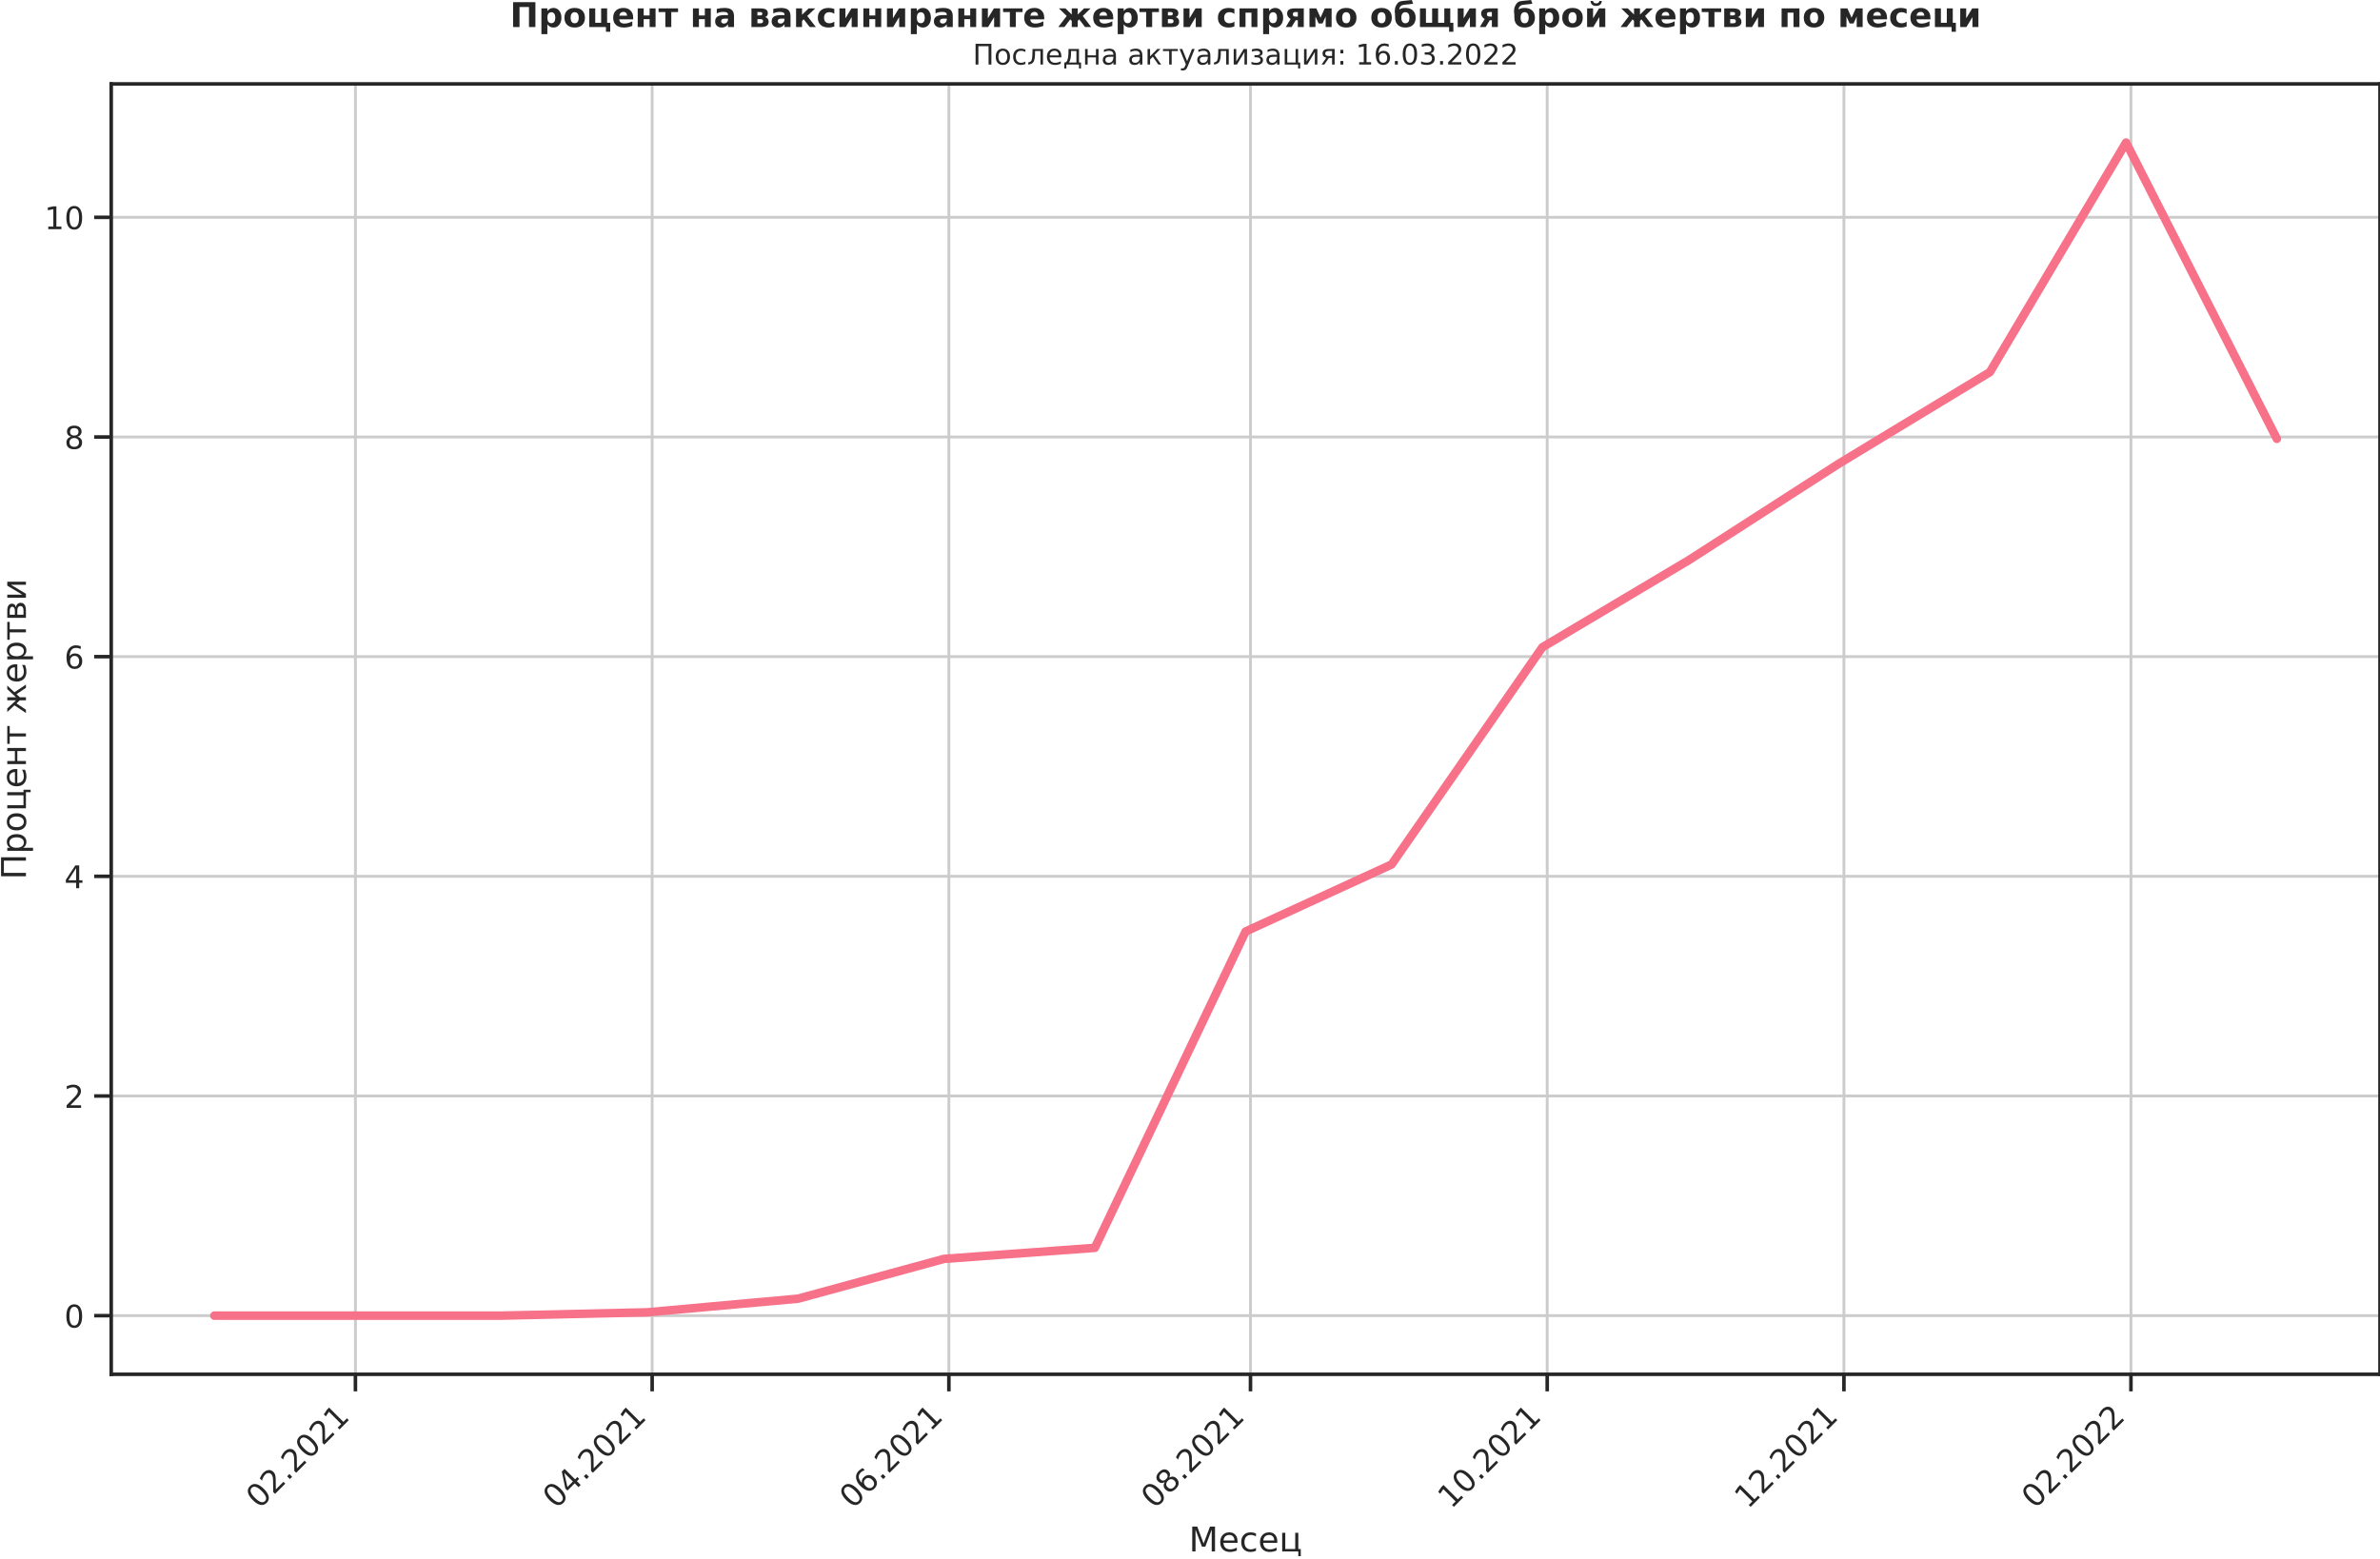
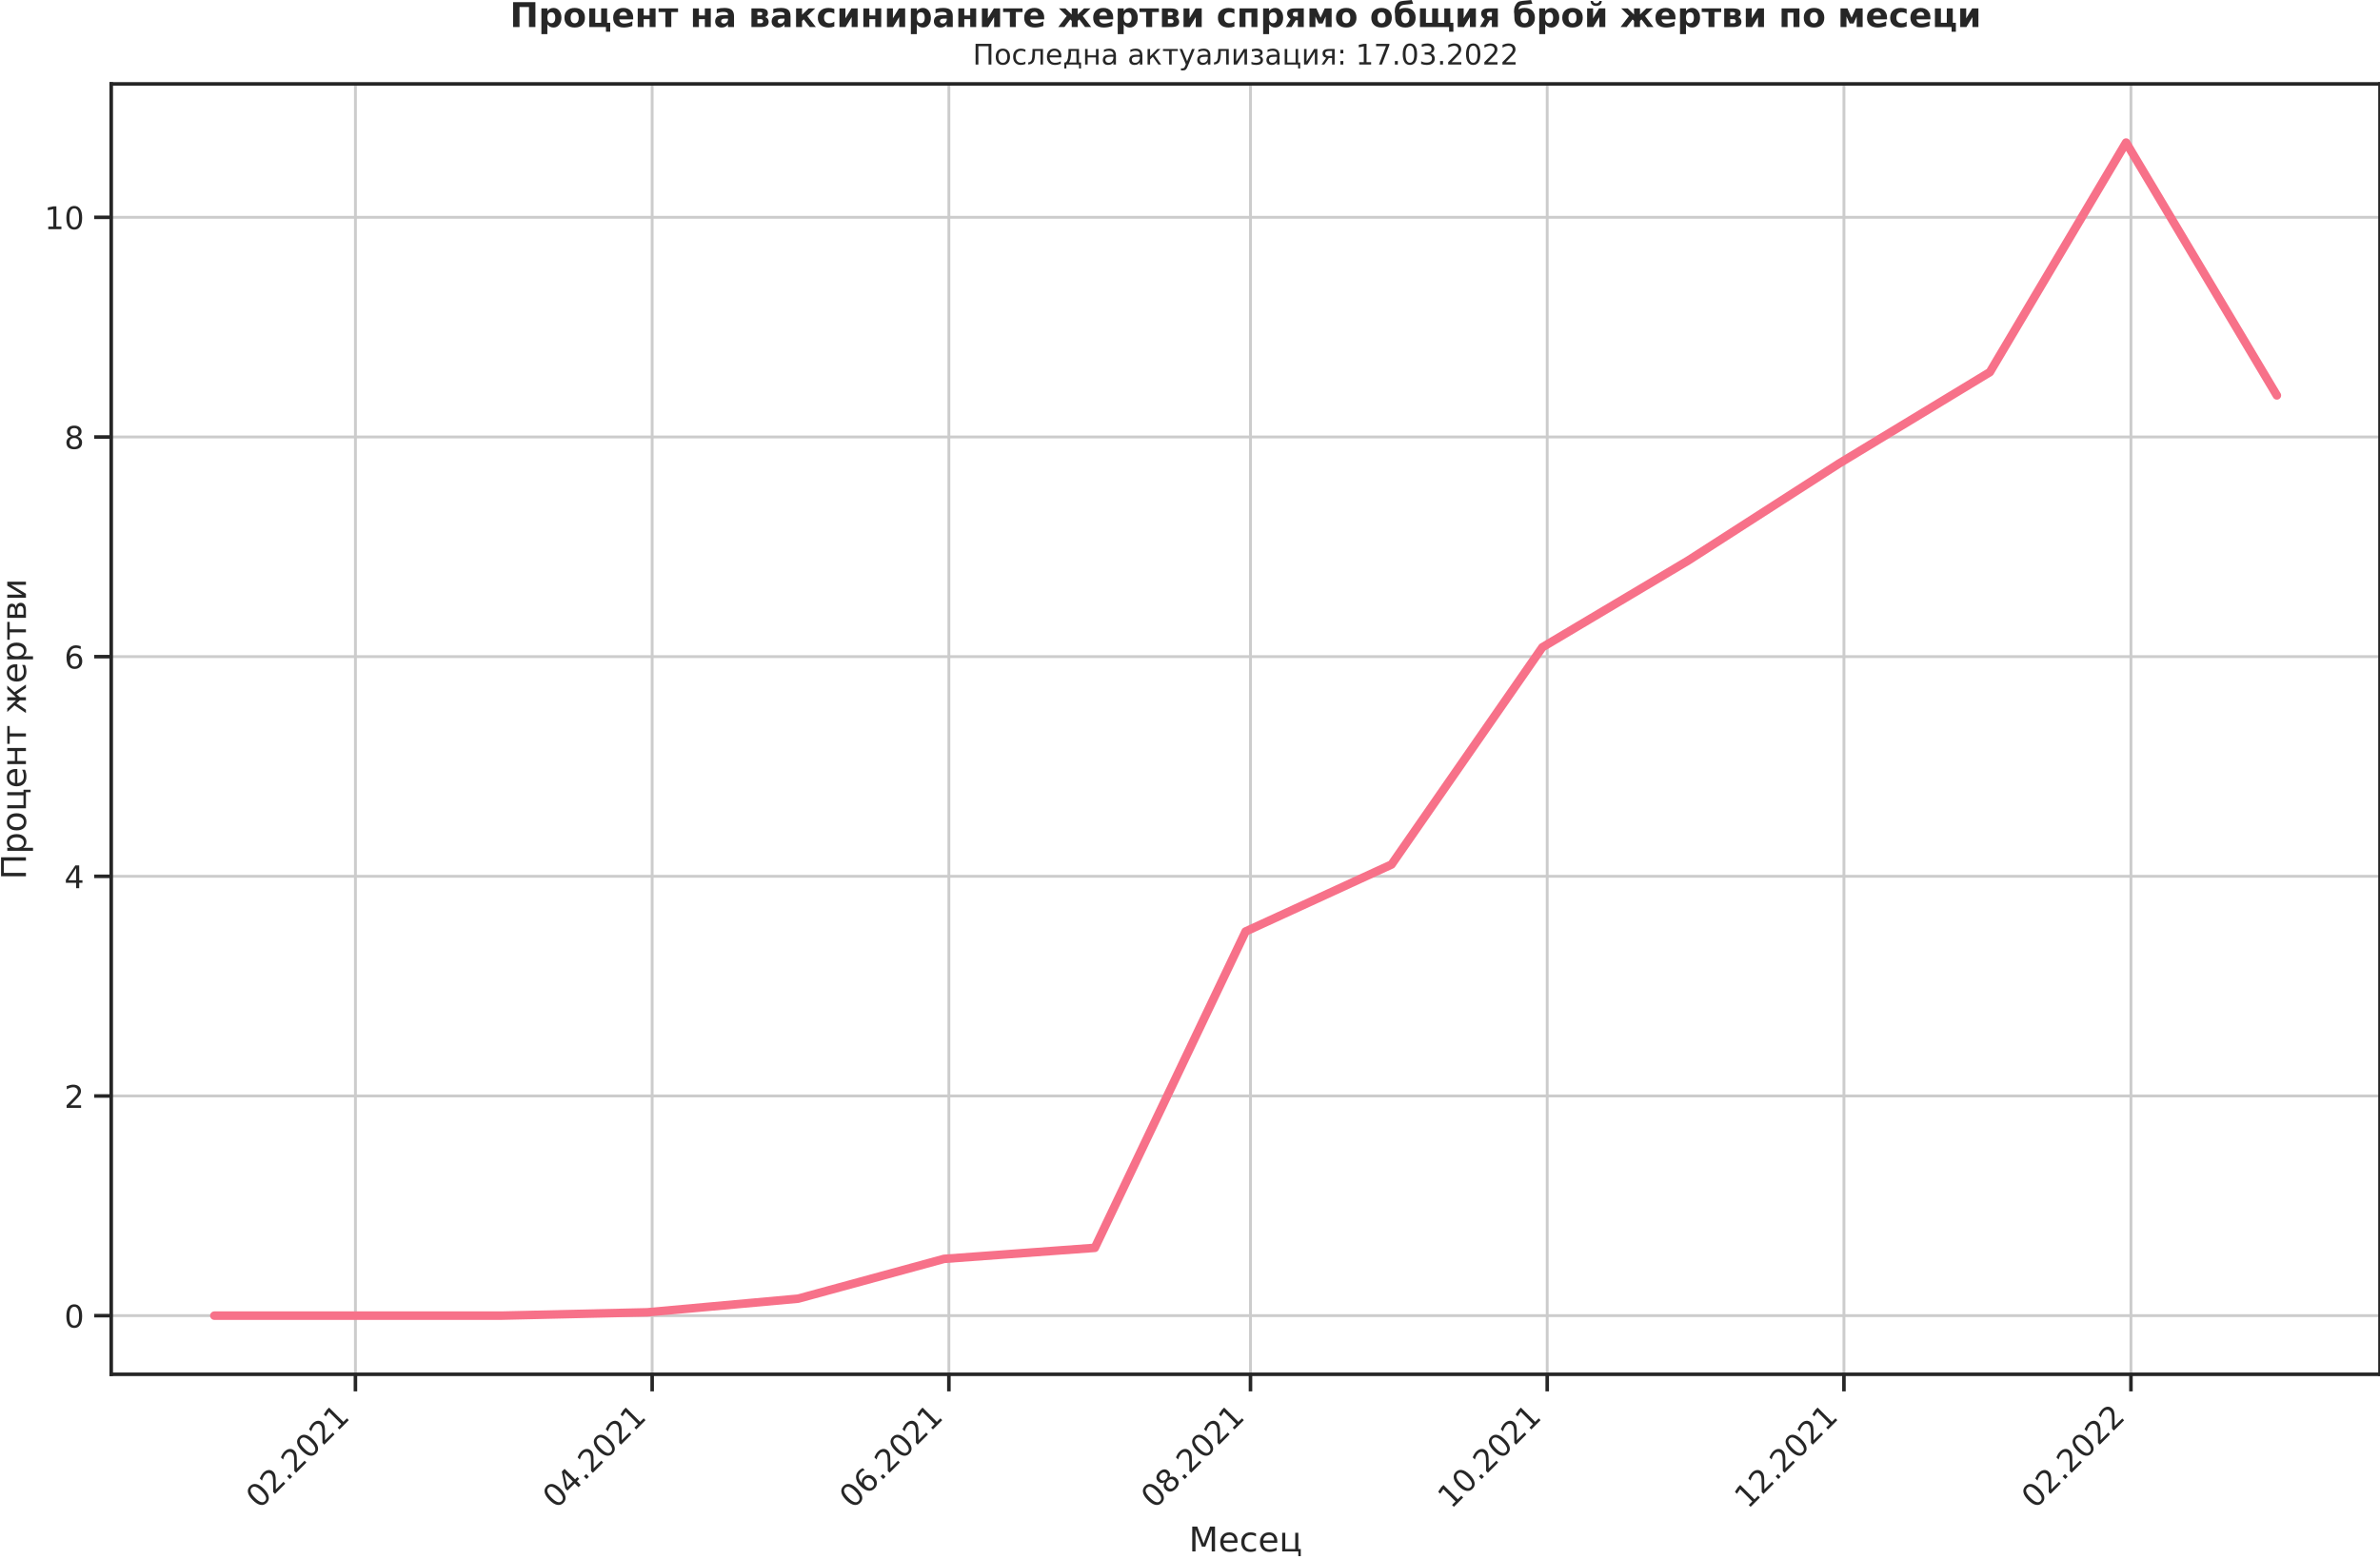
<svg xmlns="http://www.w3.org/2000/svg" xmlns:xlink="http://www.w3.org/1999/xlink" width="836.871pt" height="548.16pt" viewBox="0 0 836.871 548.16" version="1.1">
  <defs>
    <style type="text/css">*{stroke-linejoin: round; stroke-linecap: butt}</style>
  </defs>
  <g id="figure_1">
    <g id="patch_1">
      <path d="M -0 548.16  L 836.871 548.16  L 836.871 0  L -0 0  L -0 548.16  z " style="fill: none" />
    </g>
    <g id="axes_1">
      <g id="patch_2">
        <path d="M 39.111 483.354  L 836.871 483.354  L 836.871 29.51  L 39.111 29.51  L 39.111 483.354  z " style="fill: none" />
      </g>
      <g id="matplotlib.axis_1">
        <g id="xtick_1">
          <g id="line2d_1">
-             <path d="M 124.976 483.354  L 124.976 29.51  " clip-path="url(#p91e647dc21)" style="fill: none; stroke: #cccccc; stroke-linecap: round" />
+             <path d="M 124.976 483.354  L 124.976 29.51  " clip-path="url(#p897e4859ad)" style="fill: none; stroke: #cccccc; stroke-linecap: round" />
          </g>
          <g id="line2d_2">
            <defs>
-               <path id="m52ae620ad8" d="M 0 0  L 0 6  " style="stroke: #262626; stroke-width: 1.25" />
+               <path id="m8cb81b36f9" d="M 0 0  L 0 6  " style="stroke: #262626; stroke-width: 1.25" />
            </defs>
            <g>
-               <use xlink:href="#m52ae620ad8" x="124.976" y="483.354" style="fill: #262626; stroke: #262626; stroke-width: 1.25" />
+               <use xlink:href="#m8cb81b36f9" x="124.976" y="483.354" style="fill: #262626; stroke: #262626; stroke-width: 1.25" />
            </g>
          </g>
          <g id="text_1">
            <g style="fill: #262626" transform="translate(91.1937 530.929)rotate(-45)scale(0.11 -0.11)">
              <defs>
                <path id="DejaVuSans-30" d="M 2034 4250  Q 1547 4250 1301 3770  Q 1056 3291 1056 2328  Q 1056 1369 1301 889  Q 1547 409 2034 409  Q 2525 409 2770 889  Q 3016 1369 3016 2328  Q 3016 3291 2770 3770  Q 2525 4250 2034 4250  z M 2034 4750  Q 2819 4750 3233 4129  Q 3647 3509 3647 2328  Q 3647 1150 3233 529  Q 2819 -91 2034 -91  Q 1250 -91 836 529  Q 422 1150 422 2328  Q 422 3509 836 4129  Q 1250 4750 2034 4750  z " transform="scale(0.015625)" />
                <path id="DejaVuSans-32" d="M 1228 531  L 3431 531  L 3431 0  L 469 0  L 469 531  Q 828 903 1448 1529  Q 2069 2156 2228 2338  Q 2531 2678 2651 2914  Q 2772 3150 2772 3378  Q 2772 3750 2511 3984  Q 2250 4219 1831 4219  Q 1534 4219 1204 4116  Q 875 4013 500 3803  L 500 4441  Q 881 4594 1212 4672  Q 1544 4750 1819 4750  Q 2544 4750 2975 4387  Q 3406 4025 3406 3419  Q 3406 3131 3298 2873  Q 3191 2616 2906 2266  Q 2828 2175 2409 1742  Q 1991 1309 1228 531  z " transform="scale(0.015625)" />
                <path id="DejaVuSans-2e" d="M 684 794  L 1344 794  L 1344 0  L 684 0  L 684 794  z " transform="scale(0.015625)" />
                <path id="DejaVuSans-31" d="M 794 531  L 1825 531  L 1825 4091  L 703 3866  L 703 4441  L 1819 4666  L 2450 4666  L 2450 531  L 3481 531  L 3481 0  L 794 0  L 794 531  z " transform="scale(0.015625)" />
              </defs>
              <use xlink:href="#DejaVuSans-30" />
              <use xlink:href="#DejaVuSans-32" x="63.623" />
              <use xlink:href="#DejaVuSans-2e" x="127.246" />
              <use xlink:href="#DejaVuSans-32" x="159.033" />
              <use xlink:href="#DejaVuSans-30" x="222.656" />
              <use xlink:href="#DejaVuSans-32" x="286.279" />
              <use xlink:href="#DejaVuSans-31" x="349.902" />
            </g>
          </g>
        </g>
        <g id="xtick_2">
          <g id="line2d_3">
-             <path d="M 229.315 483.354  L 229.315 29.51  " clip-path="url(#p91e647dc21)" style="fill: none; stroke: #cccccc; stroke-linecap: round" />
+             <path d="M 229.315 483.354  L 229.315 29.51  " clip-path="url(#p897e4859ad)" style="fill: none; stroke: #cccccc; stroke-linecap: round" />
          </g>
          <g id="line2d_4">
            <g>
-               <use xlink:href="#m52ae620ad8" x="229.315" y="483.354" style="fill: #262626; stroke: #262626; stroke-width: 1.25" />
+               <use xlink:href="#m8cb81b36f9" x="229.315" y="483.354" style="fill: #262626; stroke: #262626; stroke-width: 1.25" />
            </g>
          </g>
          <g id="text_2">
            <g style="fill: #262626" transform="translate(195.5319 530.929)rotate(-45)scale(0.11 -0.11)">
              <defs>
                <path id="DejaVuSans-34" d="M 2419 4116  L 825 1625  L 2419 1625  L 2419 4116  z M 2253 4666  L 3047 4666  L 3047 1625  L 3713 1625  L 3713 1100  L 3047 1100  L 3047 0  L 2419 0  L 2419 1100  L 313 1100  L 313 1709  L 2253 4666  z " transform="scale(0.015625)" />
              </defs>
              <use xlink:href="#DejaVuSans-30" />
              <use xlink:href="#DejaVuSans-34" x="63.623" />
              <use xlink:href="#DejaVuSans-2e" x="127.246" />
              <use xlink:href="#DejaVuSans-32" x="159.033" />
              <use xlink:href="#DejaVuSans-30" x="222.656" />
              <use xlink:href="#DejaVuSans-32" x="286.279" />
              <use xlink:href="#DejaVuSans-31" x="349.902" />
            </g>
          </g>
        </g>
        <g id="xtick_3">
          <g id="line2d_5">
-             <path d="M 333.653 483.354  L 333.653 29.51  " clip-path="url(#p91e647dc21)" style="fill: none; stroke: #cccccc; stroke-linecap: round" />
+             <path d="M 333.653 483.354  L 333.653 29.51  " clip-path="url(#p897e4859ad)" style="fill: none; stroke: #cccccc; stroke-linecap: round" />
          </g>
          <g id="line2d_6">
            <g>
-               <use xlink:href="#m52ae620ad8" x="333.653" y="483.354" style="fill: #262626; stroke: #262626; stroke-width: 1.25" />
+               <use xlink:href="#m8cb81b36f9" x="333.653" y="483.354" style="fill: #262626; stroke: #262626; stroke-width: 1.25" />
            </g>
          </g>
          <g id="text_3">
            <g style="fill: #262626" transform="translate(299.8702 530.929)rotate(-45)scale(0.11 -0.11)">
              <defs>
                <path id="DejaVuSans-36" d="M 2113 2584  Q 1688 2584 1439 2293  Q 1191 2003 1191 1497  Q 1191 994 1439 701  Q 1688 409 2113 409  Q 2538 409 2786 701  Q 3034 994 3034 1497  Q 3034 2003 2786 2293  Q 2538 2584 2113 2584  z M 3366 4563  L 3366 3988  Q 3128 4100 2886 4159  Q 2644 4219 2406 4219  Q 1781 4219 1451 3797  Q 1122 3375 1075 2522  Q 1259 2794 1537 2939  Q 1816 3084 2150 3084  Q 2853 3084 3261 2657  Q 3669 2231 3669 1497  Q 3669 778 3244 343  Q 2819 -91 2113 -91  Q 1303 -91 875 529  Q 447 1150 447 2328  Q 447 3434 972 4092  Q 1497 4750 2381 4750  Q 2619 4750 2861 4703  Q 3103 4656 3366 4563  z " transform="scale(0.015625)" />
              </defs>
              <use xlink:href="#DejaVuSans-30" />
              <use xlink:href="#DejaVuSans-36" x="63.623" />
              <use xlink:href="#DejaVuSans-2e" x="127.246" />
              <use xlink:href="#DejaVuSans-32" x="159.033" />
              <use xlink:href="#DejaVuSans-30" x="222.656" />
              <use xlink:href="#DejaVuSans-32" x="286.279" />
              <use xlink:href="#DejaVuSans-31" x="349.902" />
            </g>
          </g>
        </g>
        <g id="xtick_4">
          <g id="line2d_7">
-             <path d="M 439.702 483.354  L 439.702 29.51  " clip-path="url(#p91e647dc21)" style="fill: none; stroke: #cccccc; stroke-linecap: round" />
+             <path d="M 439.702 483.354  L 439.702 29.51  " clip-path="url(#p897e4859ad)" style="fill: none; stroke: #cccccc; stroke-linecap: round" />
          </g>
          <g id="line2d_8">
            <g>
-               <use xlink:href="#m52ae620ad8" x="439.702" y="483.354" style="fill: #262626; stroke: #262626; stroke-width: 1.25" />
+               <use xlink:href="#m8cb81b36f9" x="439.702" y="483.354" style="fill: #262626; stroke: #262626; stroke-width: 1.25" />
            </g>
          </g>
          <g id="text_4">
            <g style="fill: #262626" transform="translate(405.9189 530.929)rotate(-45)scale(0.11 -0.11)">
              <defs>
                <path id="DejaVuSans-38" d="M 2034 2216  Q 1584 2216 1326 1975  Q 1069 1734 1069 1313  Q 1069 891 1326 650  Q 1584 409 2034 409  Q 2484 409 2743 651  Q 3003 894 3003 1313  Q 3003 1734 2745 1975  Q 2488 2216 2034 2216  z M 1403 2484  Q 997 2584 770 2862  Q 544 3141 544 3541  Q 544 4100 942 4425  Q 1341 4750 2034 4750  Q 2731 4750 3128 4425  Q 3525 4100 3525 3541  Q 3525 3141 3298 2862  Q 3072 2584 2669 2484  Q 3125 2378 3379 2068  Q 3634 1759 3634 1313  Q 3634 634 3220 271  Q 2806 -91 2034 -91  Q 1263 -91 848 271  Q 434 634 434 1313  Q 434 1759 690 2068  Q 947 2378 1403 2484  z M 1172 3481  Q 1172 3119 1398 2916  Q 1625 2713 2034 2713  Q 2441 2713 2670 2916  Q 2900 3119 2900 3481  Q 2900 3844 2670 4047  Q 2441 4250 2034 4250  Q 1625 4250 1398 4047  Q 1172 3844 1172 3481  z " transform="scale(0.015625)" />
              </defs>
              <use xlink:href="#DejaVuSans-30" />
              <use xlink:href="#DejaVuSans-38" x="63.623" />
              <use xlink:href="#DejaVuSans-2e" x="127.246" />
              <use xlink:href="#DejaVuSans-32" x="159.033" />
              <use xlink:href="#DejaVuSans-30" x="222.656" />
              <use xlink:href="#DejaVuSans-32" x="286.279" />
              <use xlink:href="#DejaVuSans-31" x="349.902" />
            </g>
          </g>
        </g>
        <g id="xtick_5">
          <g id="line2d_9">
-             <path d="M 544.04 483.354  L 544.04 29.51  " clip-path="url(#p91e647dc21)" style="fill: none; stroke: #cccccc; stroke-linecap: round" />
+             <path d="M 544.04 483.354  L 544.04 29.51  " clip-path="url(#p897e4859ad)" style="fill: none; stroke: #cccccc; stroke-linecap: round" />
          </g>
          <g id="line2d_10">
            <g>
-               <use xlink:href="#m52ae620ad8" x="544.04" y="483.354" style="fill: #262626; stroke: #262626; stroke-width: 1.25" />
+               <use xlink:href="#m8cb81b36f9" x="544.04" y="483.354" style="fill: #262626; stroke: #262626; stroke-width: 1.25" />
            </g>
          </g>
          <g id="text_5">
            <g style="fill: #262626" transform="translate(510.2572 530.929)rotate(-45)scale(0.11 -0.11)">
              <use xlink:href="#DejaVuSans-31" />
              <use xlink:href="#DejaVuSans-30" x="63.623" />
              <use xlink:href="#DejaVuSans-2e" x="127.246" />
              <use xlink:href="#DejaVuSans-32" x="159.033" />
              <use xlink:href="#DejaVuSans-30" x="222.656" />
              <use xlink:href="#DejaVuSans-32" x="286.279" />
              <use xlink:href="#DejaVuSans-31" x="349.902" />
            </g>
          </g>
        </g>
        <g id="xtick_6">
          <g id="line2d_11">
-             <path d="M 648.378 483.354  L 648.378 29.51  " clip-path="url(#p91e647dc21)" style="fill: none; stroke: #cccccc; stroke-linecap: round" />
+             <path d="M 648.378 483.354  L 648.378 29.51  " clip-path="url(#p897e4859ad)" style="fill: none; stroke: #cccccc; stroke-linecap: round" />
          </g>
          <g id="line2d_12">
            <g>
-               <use xlink:href="#m52ae620ad8" x="648.378" y="483.354" style="fill: #262626; stroke: #262626; stroke-width: 1.25" />
+               <use xlink:href="#m8cb81b36f9" x="648.378" y="483.354" style="fill: #262626; stroke: #262626; stroke-width: 1.25" />
            </g>
          </g>
          <g id="text_6">
            <g style="fill: #262626" transform="translate(614.5954 530.929)rotate(-45)scale(0.11 -0.11)">
              <use xlink:href="#DejaVuSans-31" />
              <use xlink:href="#DejaVuSans-32" x="63.623" />
              <use xlink:href="#DejaVuSans-2e" x="127.246" />
              <use xlink:href="#DejaVuSans-32" x="159.033" />
              <use xlink:href="#DejaVuSans-30" x="222.656" />
              <use xlink:href="#DejaVuSans-32" x="286.279" />
              <use xlink:href="#DejaVuSans-31" x="349.902" />
            </g>
          </g>
        </g>
        <g id="xtick_7">
          <g id="line2d_13">
-             <path d="M 749.296 483.354  L 749.296 29.51  " clip-path="url(#p91e647dc21)" style="fill: none; stroke: #cccccc; stroke-linecap: round" />
+             <path d="M 749.296 483.354  L 749.296 29.51  " clip-path="url(#p897e4859ad)" style="fill: none; stroke: #cccccc; stroke-linecap: round" />
          </g>
          <g id="line2d_14">
            <g>
-               <use xlink:href="#m52ae620ad8" x="749.296" y="483.354" style="fill: #262626; stroke: #262626; stroke-width: 1.25" />
+               <use xlink:href="#m8cb81b36f9" x="749.296" y="483.354" style="fill: #262626; stroke: #262626; stroke-width: 1.25" />
            </g>
          </g>
          <g id="text_7">
            <g style="fill: #262626" transform="translate(715.5127 530.929)rotate(-45)scale(0.11 -0.11)">
              <use xlink:href="#DejaVuSans-30" />
              <use xlink:href="#DejaVuSans-32" x="63.623" />
              <use xlink:href="#DejaVuSans-2e" x="127.246" />
              <use xlink:href="#DejaVuSans-32" x="159.033" />
              <use xlink:href="#DejaVuSans-30" x="222.656" />
              <use xlink:href="#DejaVuSans-32" x="286.279" />
              <use xlink:href="#DejaVuSans-32" x="349.902" />
            </g>
          </g>
        </g>
        <g id="text_8">
          <g style="fill: #262626" transform="translate(418.0478 545.6648)scale(0.12 -0.12)">
            <defs>
              <path id="DejaVuSans-41c" d="M 628 4666  L 1569 4666  L 2759 1491  L 3956 4666  L 4897 4666  L 4897 0  L 4281 0  L 4281 4097  L 3078 897  L 2444 897  L 1241 4097  L 1241 0  L 628 0  L 628 4666  z " transform="scale(0.015625)" />
              <path id="DejaVuSans-435" d="M 3597 1894  L 3597 1613  L 953 1613  Q 991 1019 1311 708  Q 1631 397 2203 397  Q 2534 397 2845 478  Q 3156 559 3463 722  L 3463 178  Q 3153 47 2828 -22  Q 2503 -91 2169 -91  Q 1331 -91 842 396  Q 353 884 353 1716  Q 353 2575 817 3079  Q 1281 3584 2069 3584  Q 2775 3584 3186 3129  Q 3597 2675 3597 1894  z M 3022 2063  Q 3016 2534 2758 2815  Q 2500 3097 2075 3097  Q 1594 3097 1305 2825  Q 1016 2553 972 2059  L 3022 2063  z " transform="scale(0.015625)" />
              <path id="DejaVuSans-441" d="M 3122 3366  L 3122 2828  Q 2878 2963 2633 3030  Q 2388 3097 2138 3097  Q 1578 3097 1268 2742  Q 959 2388 959 1747  Q 959 1106 1268 751  Q 1578 397 2138 397  Q 2388 397 2633 464  Q 2878 531 3122 666  L 3122 134  Q 2881 22 2623 -34  Q 2366 -91 2075 -91  Q 1284 -91 818 406  Q 353 903 353 1747  Q 353 2603 823 3093  Q 1294 3584 2113 3584  Q 2378 3584 2631 3529  Q 2884 3475 3122 3366  z " transform="scale(0.015625)" />
              <path id="DejaVuSans-446" d="M 3603 0  L 581 0  L 581 3500  L 1159 3500  L 1159 459  L 3025 459  L 3025 3500  L 3603 3500  L 3603 459  L 4063 459  L 4063 -884  L 3603 -884  L 3603 0  z " transform="scale(0.015625)" />
            </defs>
            <use xlink:href="#DejaVuSans-41c" />
            <use xlink:href="#DejaVuSans-435" x="86.279" />
            <use xlink:href="#DejaVuSans-441" x="147.803" />
            <use xlink:href="#DejaVuSans-435" x="202.783" />
            <use xlink:href="#DejaVuSans-446" x="264.307" />
          </g>
        </g>
      </g>
      <g id="matplotlib.axis_2">
        <g id="ytick_1">
          <g id="line2d_15">
-             <path d="M 39.111 462.724  L 836.871 462.724  " clip-path="url(#p91e647dc21)" style="fill: none; stroke: #cccccc; stroke-linecap: round" />
+             <path d="M 39.111 462.724  L 836.871 462.724  " clip-path="url(#p897e4859ad)" style="fill: none; stroke: #cccccc; stroke-linecap: round" />
          </g>
          <g id="line2d_16">
            <defs>
-               <path id="m49a71fbea3" d="M 0 0  L -6 0  " style="stroke: #262626; stroke-width: 1.25" />
+               <path id="m3768150411" d="M 0 0  L -6 0  " style="stroke: #262626; stroke-width: 1.25" />
            </defs>
            <g>
-               <use xlink:href="#m49a71fbea3" x="39.111" y="462.724" style="fill: #262626; stroke: #262626; stroke-width: 1.25" />
+               <use xlink:href="#m3768150411" x="39.111" y="462.724" style="fill: #262626; stroke: #262626; stroke-width: 1.25" />
            </g>
          </g>
          <g id="text_9">
            <g style="fill: #262626" transform="translate(22.6125 466.9035)scale(0.11 -0.11)">
              <use xlink:href="#DejaVuSans-30" />
            </g>
          </g>
        </g>
        <g id="ytick_2">
          <g id="line2d_17">
-             <path d="M 39.111 385.465  L 836.871 385.465  " clip-path="url(#p91e647dc21)" style="fill: none; stroke: #cccccc; stroke-linecap: round" />
+             <path d="M 39.111 385.465  L 836.871 385.465  " clip-path="url(#p897e4859ad)" style="fill: none; stroke: #cccccc; stroke-linecap: round" />
          </g>
          <g id="line2d_18">
            <g>
-               <use xlink:href="#m49a71fbea3" x="39.111" y="385.465" style="fill: #262626; stroke: #262626; stroke-width: 1.25" />
+               <use xlink:href="#m3768150411" x="39.111" y="385.465" style="fill: #262626; stroke: #262626; stroke-width: 1.25" />
            </g>
          </g>
          <g id="text_10">
            <g style="fill: #262626" transform="translate(22.6125 389.6436)scale(0.11 -0.11)">
              <use xlink:href="#DejaVuSans-32" />
            </g>
          </g>
        </g>
        <g id="ytick_3">
          <g id="line2d_19">
-             <path d="M 39.111 308.205  L 836.871 308.205  " clip-path="url(#p91e647dc21)" style="fill: none; stroke: #cccccc; stroke-linecap: round" />
+             <path d="M 39.111 308.205  L 836.871 308.205  " clip-path="url(#p897e4859ad)" style="fill: none; stroke: #cccccc; stroke-linecap: round" />
          </g>
          <g id="line2d_20">
            <g>
-               <use xlink:href="#m49a71fbea3" x="39.111" y="308.205" style="fill: #262626; stroke: #262626; stroke-width: 1.25" />
+               <use xlink:href="#m3768150411" x="39.111" y="308.205" style="fill: #262626; stroke: #262626; stroke-width: 1.25" />
            </g>
          </g>
          <g id="text_11">
            <g style="fill: #262626" transform="translate(22.6125 312.3838)scale(0.11 -0.11)">
              <use xlink:href="#DejaVuSans-34" />
            </g>
          </g>
        </g>
        <g id="ytick_4">
          <g id="line2d_21">
-             <path d="M 39.111 230.945  L 836.871 230.945  " clip-path="url(#p91e647dc21)" style="fill: none; stroke: #cccccc; stroke-linecap: round" />
+             <path d="M 39.111 230.945  L 836.871 230.945  " clip-path="url(#p897e4859ad)" style="fill: none; stroke: #cccccc; stroke-linecap: round" />
          </g>
          <g id="line2d_22">
            <g>
-               <use xlink:href="#m49a71fbea3" x="39.111" y="230.945" style="fill: #262626; stroke: #262626; stroke-width: 1.25" />
+               <use xlink:href="#m3768150411" x="39.111" y="230.945" style="fill: #262626; stroke: #262626; stroke-width: 1.25" />
            </g>
          </g>
          <g id="text_12">
            <g style="fill: #262626" transform="translate(22.6125 235.1239)scale(0.11 -0.11)">
              <use xlink:href="#DejaVuSans-36" />
            </g>
          </g>
        </g>
        <g id="ytick_5">
          <g id="line2d_23">
-             <path d="M 39.111 153.685  L 836.871 153.685  " clip-path="url(#p91e647dc21)" style="fill: none; stroke: #cccccc; stroke-linecap: round" />
+             <path d="M 39.111 153.685  L 836.871 153.685  " clip-path="url(#p897e4859ad)" style="fill: none; stroke: #cccccc; stroke-linecap: round" />
          </g>
          <g id="line2d_24">
            <g>
-               <use xlink:href="#m49a71fbea3" x="39.111" y="153.685" style="fill: #262626; stroke: #262626; stroke-width: 1.25" />
+               <use xlink:href="#m3768150411" x="39.111" y="153.685" style="fill: #262626; stroke: #262626; stroke-width: 1.25" />
            </g>
          </g>
          <g id="text_13">
            <g style="fill: #262626" transform="translate(22.6125 157.864)scale(0.11 -0.11)">
              <use xlink:href="#DejaVuSans-38" />
            </g>
          </g>
        </g>
        <g id="ytick_6">
          <g id="line2d_25">
-             <path d="M 39.111 76.425  L 836.871 76.425  " clip-path="url(#p91e647dc21)" style="fill: none; stroke: #cccccc; stroke-linecap: round" />
+             <path d="M 39.111 76.425  L 836.871 76.425  " clip-path="url(#p897e4859ad)" style="fill: none; stroke: #cccccc; stroke-linecap: round" />
          </g>
          <g id="line2d_26">
            <g>
-               <use xlink:href="#m49a71fbea3" x="39.111" y="76.425" style="fill: #262626; stroke: #262626; stroke-width: 1.25" />
+               <use xlink:href="#m3768150411" x="39.111" y="76.425" style="fill: #262626; stroke: #262626; stroke-width: 1.25" />
            </g>
          </g>
          <g id="text_14">
            <g style="fill: #262626" transform="translate(15.61375 80.60407)scale(0.11 -0.11)">
              <use xlink:href="#DejaVuSans-31" />
              <use xlink:href="#DejaVuSans-30" x="63.623" />
            </g>
          </g>
        </g>
        <g id="text_15">
          <g style="fill: #262626" transform="translate(9.118125 309.3612)rotate(-90)scale(0.12 -0.12)">
            <defs>
              <path id="DejaVuSans-41f" d="M 4184 4666  L 4184 0  L 3553 0  L 3553 4134  L 1259 4134  L 1259 0  L 628 0  L 628 4666  L 4184 4666  z " transform="scale(0.015625)" />
              <path id="DejaVuSans-440" d="M 1159 525  L 1159 -1331  L 581 -1331  L 581 3500  L 1159 3500  L 1159 2969  Q 1341 3281 1617 3432  Q 1894 3584 2278 3584  Q 2916 3584 3314 3078  Q 3713 2572 3713 1747  Q 3713 922 3314 415  Q 2916 -91 2278 -91  Q 1894 -91 1617 61  Q 1341 213 1159 525  z M 3116 1747  Q 3116 2381 2855 2742  Q 2594 3103 2138 3103  Q 1681 3103 1420 2742  Q 1159 2381 1159 1747  Q 1159 1113 1420 752  Q 1681 391 2138 391  Q 2594 391 2855 752  Q 3116 1113 3116 1747  z " transform="scale(0.015625)" />
              <path id="DejaVuSans-43e" d="M 1959 3097  Q 1497 3097 1228 2736  Q 959 2375 959 1747  Q 959 1119 1226 758  Q 1494 397 1959 397  Q 2419 397 2687 759  Q 2956 1122 2956 1747  Q 2956 2369 2687 2733  Q 2419 3097 1959 3097  z M 1959 3584  Q 2709 3584 3137 3096  Q 3566 2609 3566 1747  Q 3566 888 3137 398  Q 2709 -91 1959 -91  Q 1206 -91 779 398  Q 353 888 353 1747  Q 353 2609 779 3096  Q 1206 3584 1959 3584  z " transform="scale(0.015625)" />
              <path id="DejaVuSans-43d" d="M 581 3500  L 1159 3500  L 1159 2072  L 3025 2072  L 3025 3500  L 3603 3500  L 3603 0  L 3025 0  L 3025 1613  L 1159 1613  L 1159 0  L 581 0  L 581 3500  z " transform="scale(0.015625)" />
              <path id="DejaVuSans-442" d="M 188 3500  L 3541 3500  L 3541 3041  L 2147 3041  L 2147 0  L 1581 0  L 1581 3041  L 188 3041  L 188 3500  z " transform="scale(0.015625)" />
              <path id="DejaVuSans-20" transform="scale(0.015625)" />
              <path id="DejaVuSans-436" d="M 2597 3500  L 3169 3500  L 3169 1856  L 4697 3500  L 5366 3500  L 4109 2153  L 5547 0  L 4931 0  L 3753 1769  L 3169 1141  L 3169 0  L 2597 0  L 2597 1141  L 2013 1769  L 834 0  L 219 0  L 1656 2153  L 400 3500  L 1069 3500  L 2597 1856  L 2597 3500  z " transform="scale(0.015625)" />
              <path id="DejaVuSans-432" d="M 1156 1613  L 1156 459  L 1975 459  Q 2369 459 2575 607  Q 2781 756 2781 1038  Q 2781 1319 2575 1466  Q 2369 1613 1975 1613  L 1156 1613  z M 1156 3041  L 1156 2072  L 1913 2072  Q 2238 2072 2444 2201  Q 2650 2331 2650 2563  Q 2650 2794 2444 2917  Q 2238 3041 1913 3041  L 1156 3041  z M 581 3500  L 1950 3500  Q 2566 3500 2897 3275  Q 3228 3050 3228 2634  Q 3228 2313 3059 2123  Q 2891 1934 2559 1888  Q 2956 1813 3175 1575  Q 3394 1338 3394 981  Q 3394 513 3033 256  Q 2672 0 2003 0  L 581 0  L 581 3500  z " transform="scale(0.015625)" />
              <path id="DejaVuSans-438" d="M 3578 3500  L 3578 0  L 3006 0  L 3006 2809  L 1319 0  L 581 0  L 581 3500  L 1153 3500  L 1153 697  L 2838 3500  L 3578 3500  z " transform="scale(0.015625)" />
            </defs>
            <use xlink:href="#DejaVuSans-41f" />
            <use xlink:href="#DejaVuSans-440" x="75.195" />
            <use xlink:href="#DejaVuSans-43e" x="138.672" />
            <use xlink:href="#DejaVuSans-446" x="199.854" />
            <use xlink:href="#DejaVuSans-435" x="267.92" />
            <use xlink:href="#DejaVuSans-43d" x="329.443" />
            <use xlink:href="#DejaVuSans-442" x="394.824" />
            <use xlink:href="#DejaVuSans-20" x="453.076" />
            <use xlink:href="#DejaVuSans-436" x="484.863" />
            <use xlink:href="#DejaVuSans-435" x="574.951" />
            <use xlink:href="#DejaVuSans-440" x="636.475" />
            <use xlink:href="#DejaVuSans-442" x="699.951" />
            <use xlink:href="#DejaVuSans-432" x="758.203" />
            <use xlink:href="#DejaVuSans-438" x="817.139" />
          </g>
        </g>
      </g>
      <g id="line2d_27">
-         <path d="M 75.373 462.724  L 123.266 462.724  L 176.29 462.724  L 227.604 461.554  L 280.629 456.754  L 331.943 442.761  L 384.967 438.879  L 437.991 327.612  L 489.305 304.052  L 542.33 227.661  L 593.643 197.127  L 646.668 163.022  L 699.692 130.881  L 747.585 50.139  L 800.609 154.334  " clip-path="url(#p91e647dc21)" style="fill: none; stroke: #f77189; stroke-width: 3; stroke-linecap: round" />
+         <path d="M 75.373 462.724  L 123.266 462.724  L 176.29 462.724  L 227.604 461.554  L 280.629 456.754  L 331.943 442.761  L 384.967 438.879  L 437.991 327.612  L 489.305 304.052  L 542.33 227.661  L 593.643 197.127  L 646.668 163.022  L 699.692 130.881  L 747.585 50.139  L 800.609 139.068  " clip-path="url(#p897e4859ad)" style="fill: none; stroke: #f77189; stroke-width: 3; stroke-linecap: round" />
      </g>
      <g id="patch_3">
        <path d="M 39.111 483.354  L 39.111 29.51  " style="fill: none; stroke: #262626; stroke-width: 1.25; stroke-linejoin: miter; stroke-linecap: square" />
      </g>
      <g id="patch_4">
        <path d="M 836.871 483.354  L 836.871 29.51  " style="fill: none; stroke: #262626; stroke-width: 1.25; stroke-linejoin: miter; stroke-linecap: square" />
      </g>
      <g id="patch_5">
        <path d="M 39.111 483.354  L 836.871 483.354  " style="fill: none; stroke: #262626; stroke-width: 1.25; stroke-linejoin: miter; stroke-linecap: square" />
      </g>
      <g id="patch_6">
        <path d="M 39.111 29.51  L 836.871 29.51  " style="fill: none; stroke: #262626; stroke-width: 1.25; stroke-linejoin: miter; stroke-linecap: square" />
      </g>
      <g id="text_16">
        <g style="fill: #262626" transform="translate(342.0593 22.70235)scale(0.09996 -0.09996)">
          <defs>
            <path id="DejaVuSans-43b" d="M 238 0  L 238 478  Q 806 566 981 959  Q 1194 1513 1194 2928  L 1194 3500  L 3559 3500  L 3559 0  L 2984 0  L 2984 3041  L 1769 3041  L 1769 2694  Q 1769 1344 1494 738  Q 1200 91 238 0  z " transform="scale(0.015625)" />
            <path id="DejaVuSans-434" d="M 1384 459  L 3053 459  L 3053 3041  L 1844 3041  L 1844 2603  Q 1844 1316 1475 628  L 1384 459  z M 550 459  Q 834 584 959 850  Q 1266 1509 1266 2838  L 1266 3500  L 3631 3500  L 3631 459  L 4091 459  L 4091 -884  L 3631 -884  L 3631 0  L 794 0  L 794 -884  L 334 -884  L 334 459  L 550 459  z " transform="scale(0.015625)" />
            <path id="DejaVuSans-430" d="M 2194 1759  Q 1497 1759 1228 1600  Q 959 1441 959 1056  Q 959 750 1161 570  Q 1363 391 1709 391  Q 2188 391 2477 730  Q 2766 1069 2766 1631  L 2766 1759  L 2194 1759  z M 3341 1997  L 3341 0  L 2766 0  L 2766 531  Q 2569 213 2275 61  Q 1981 -91 1556 -91  Q 1019 -91 701 211  Q 384 513 384 1019  Q 384 1609 779 1909  Q 1175 2209 1959 2209  L 2766 2209  L 2766 2266  Q 2766 2663 2505 2880  Q 2244 3097 1772 3097  Q 1472 3097 1187 3025  Q 903 2953 641 2809  L 641 3341  Q 956 3463 1253 3523  Q 1550 3584 1831 3584  Q 2591 3584 2966 3190  Q 3341 2797 3341 1997  z " transform="scale(0.015625)" />
            <path id="DejaVuSans-43a" d="M 581 3500  L 1153 3500  L 1153 1856  L 2775 3500  L 3481 3500  L 2144 2147  L 3653 0  L 3009 0  L 1769 1766  L 1153 1141  L 1153 0  L 581 0  L 581 3500  z " transform="scale(0.015625)" />
            <path id="DejaVuSans-443" d="M 2059 -325  Q 1816 -950 1584 -1140  Q 1353 -1331 966 -1331  L 506 -1331  L 506 -850  L 844 -850  Q 1081 -850 1212 -737  Q 1344 -625 1503 -206  L 1606 56  L 191 3500  L 800 3500  L 1894 763  L 2988 3500  L 3597 3500  L 2059 -325  z " transform="scale(0.015625)" />
            <path id="DejaVuSans-437" d="M 2206 1888  Q 2594 1813 2809 1584  Q 3025 1356 3025 1019  Q 3025 478 2622 193  Q 2219 -91 1475 -91  Q 1225 -91 961 -47  Q 697 -3 416 84  L 416 619  Q 638 503 903 445  Q 1169 388 1459 388  Q 1931 388 2195 563  Q 2459 738 2459 1019  Q 2459 1294 2225 1461  Q 1991 1628 1563 1628  L 1100 1628  L 1100 2103  L 1584 2103  Q 1947 2103 2158 2242  Q 2369 2381 2369 2600  Q 2369 2800 2151 2944  Q 1934 3088 1563 3088  Q 1341 3088 1089 3047  Q 838 3006 534 2916  L 534 3438  Q 841 3513 1106 3550  Q 1372 3588 1609 3588  Q 2222 3588 2576 3342  Q 2931 3097 2931 2656  Q 2931 2366 2743 2164  Q 2556 1963 2206 1888  z " transform="scale(0.015625)" />
            <path id="DejaVuSans-44f" d="M 1181 2491  Q 1181 2231 1381 2084  Q 1581 1938 1953 1938  L 2728 1938  L 2728 3041  L 1953 3041  Q 1581 3041 1381 2897  Q 1181 2753 1181 2491  z M 363 0  L 1431 1534  Q 1069 1616 828 1830  Q 588 2044 588 2491  Q 588 2997 923 3248  Q 1259 3500 1938 3500  L 3306 3500  L 3306 0  L 2728 0  L 2728 1478  L 2013 1478  L 981 0  L 363 0  z " transform="scale(0.015625)" />
            <path id="DejaVuSans-3a" d="M 750 794  L 1409 794  L 1409 0  L 750 0  L 750 794  z M 750 3309  L 1409 3309  L 1409 2516  L 750 2516  L 750 3309  z " transform="scale(0.015625)" />
+             <path id="DejaVuSans-37" d="M 525 4666  L 3525 4666  L 3525 4397  L 1831 0  L 1172 0  L 2766 4134  L 525 4134  L 525 4666  z " transform="scale(0.015625)" />
            <path id="DejaVuSans-33" d="M 2597 2516  Q 3050 2419 3304 2112  Q 3559 1806 3559 1356  Q 3559 666 3084 287  Q 2609 -91 1734 -91  Q 1441 -91 1130 -33  Q 819 25 488 141  L 488 750  Q 750 597 1062 519  Q 1375 441 1716 441  Q 2309 441 2620 675  Q 2931 909 2931 1356  Q 2931 1769 2642 2001  Q 2353 2234 1838 2234  L 1294 2234  L 1294 2753  L 1863 2753  Q 2328 2753 2575 2939  Q 2822 3125 2822 3475  Q 2822 3834 2567 4026  Q 2313 4219 1838 4219  Q 1578 4219 1281 4162  Q 984 4106 628 3988  L 628 4550  Q 988 4650 1302 4700  Q 1616 4750 1894 4750  Q 2613 4750 3031 4423  Q 3450 4097 3450 3541  Q 3450 3153 3228 2886  Q 3006 2619 2597 2516  z " transform="scale(0.015625)" />
          </defs>
          <use xlink:href="#DejaVuSans-41f" />
          <use xlink:href="#DejaVuSans-43e" x="75.195" />
          <use xlink:href="#DejaVuSans-441" x="136.377" />
          <use xlink:href="#DejaVuSans-43b" x="191.357" />
          <use xlink:href="#DejaVuSans-435" x="255.273" />
          <use xlink:href="#DejaVuSans-434" x="316.797" />
          <use xlink:href="#DejaVuSans-43d" x="385.938" />
          <use xlink:href="#DejaVuSans-430" x="451.318" />
          <use xlink:href="#DejaVuSans-20" x="512.598" />
          <use xlink:href="#DejaVuSans-430" x="544.385" />
          <use xlink:href="#DejaVuSans-43a" x="605.664" />
          <use xlink:href="#DejaVuSans-442" x="666.064" />
          <use xlink:href="#DejaVuSans-443" x="724.316" />
          <use xlink:href="#DejaVuSans-430" x="783.496" />
          <use xlink:href="#DejaVuSans-43b" x="844.775" />
          <use xlink:href="#DejaVuSans-438" x="908.691" />
          <use xlink:href="#DejaVuSans-437" x="973.682" />
          <use xlink:href="#DejaVuSans-430" x="1026.855" />
          <use xlink:href="#DejaVuSans-446" x="1088.135" />
          <use xlink:href="#DejaVuSans-438" x="1156.201" />
          <use xlink:href="#DejaVuSans-44f" x="1221.191" />
          <use xlink:href="#DejaVuSans-3a" x="1281.348" />
          <use xlink:href="#DejaVuSans-20" x="1315.039" />
          <use xlink:href="#DejaVuSans-31" x="1346.826" />
-           <use xlink:href="#DejaVuSans-36" x="1410.449" />
+           <use xlink:href="#DejaVuSans-37" x="1410.449" />
          <use xlink:href="#DejaVuSans-2e" x="1474.072" />
          <use xlink:href="#DejaVuSans-30" x="1505.859" />
          <use xlink:href="#DejaVuSans-33" x="1569.482" />
          <use xlink:href="#DejaVuSans-2e" x="1633.105" />
          <use xlink:href="#DejaVuSans-32" x="1664.893" />
          <use xlink:href="#DejaVuSans-30" x="1728.516" />
          <use xlink:href="#DejaVuSans-32" x="1792.139" />
          <use xlink:href="#DejaVuSans-32" x="1855.762" />
        </g>
      </g>
      <g id="text_17">
        <g style="fill: #262626" transform="translate(179.3191 9.51)scale(0.12 -0.12)">
          <defs>
            <path id="DejaVuSans-Bold-41f" d="M 4769 4666  L 4769 0  L 3566 0  L 3566 3756  L 1791 3756  L 1791 0  L 588 0  L 588 4666  L 4769 4666  z " transform="scale(0.015625)" />
            <path id="DejaVuSans-Bold-440" d="M 1656 506  L 1656 -1331  L 538 -1331  L 538 3500  L 1656 3500  L 1656 2988  Q 1888 3294 2169 3439  Q 2450 3584 2816 3584  Q 3463 3584 3878 3070  Q 4294 2556 4294 1747  Q 4294 938 3878 423  Q 3463 -91 2816 -91  Q 2450 -91 2169 54  Q 1888 200 1656 506  z M 2400 2772  Q 2041 2772 1848 2508  Q 1656 2244 1656 1747  Q 1656 1250 1848 986  Q 2041 722 2400 722  Q 2759 722 2948 984  Q 3138 1247 3138 1747  Q 3138 2247 2948 2509  Q 2759 2772 2400 2772  z " transform="scale(0.015625)" />
            <path id="DejaVuSans-Bold-43e" d="M 2203 2784  Q 1831 2784 1636 2517  Q 1441 2250 1441 1747  Q 1441 1244 1636 976  Q 1831 709 2203 709  Q 2569 709 2762 976  Q 2956 1244 2956 1747  Q 2956 2250 2762 2517  Q 2569 2784 2203 2784  z M 2203 3584  Q 3106 3584 3614 3096  Q 4122 2609 4122 1747  Q 4122 884 3614 396  Q 3106 -91 2203 -91  Q 1297 -91 786 396  Q 275 884 275 1747  Q 275 2609 786 3096  Q 1297 3584 2203 3584  z " transform="scale(0.015625)" />
            <path id="DejaVuSans-Bold-446" d="M 3666 -884  L 3666 0  L 538 0  L 538 3500  L 1656 3500  L 1656 800  L 2766 800  L 2766 3500  L 3884 3500  L 3884 800  L 4466 800  L 4466 -884  L 3666 -884  z " transform="scale(0.015625)" />
            <path id="DejaVuSans-Bold-435" d="M 4031 1759  L 4031 1441  L 1416 1441  Q 1456 1047 1700 850  Q 1944 653 2381 653  Q 2734 653 3104 758  Q 3475 863 3866 1075  L 3866 213  Q 3469 63 3072 -14  Q 2675 -91 2278 -91  Q 1328 -91 801 392  Q 275 875 275 1747  Q 275 2603 792 3093  Q 1309 3584 2216 3584  Q 3041 3584 3536 3087  Q 4031 2591 4031 1759  z M 2881 2131  Q 2881 2450 2695 2645  Q 2509 2841 2209 2841  Q 1884 2841 1681 2658  Q 1478 2475 1428 2131  L 2881 2131  z " transform="scale(0.015625)" />
            <path id="DejaVuSans-Bold-43d" d="M 538 3500  L 1656 3500  L 1656 2169  L 2766 2169  L 2766 3500  L 3884 3500  L 3884 0  L 2766 0  L 2766 1478  L 1656 1478  L 1656 0  L 538 0  L 538 3500  z " transform="scale(0.015625)" />
            <path id="DejaVuSans-Bold-442" d="M 25 3500  L 3681 3500  L 3681 2809  L 2413 2809  L 2413 0  L 1297 0  L 1297 2809  L 25 2809  L 25 3500  z " transform="scale(0.015625)" />
            <path id="DejaVuSans-Bold-20" transform="scale(0.015625)" />
            <path id="DejaVuSans-Bold-430" d="M 2106 1575  Q 1756 1575 1579 1456  Q 1403 1338 1403 1106  Q 1403 894 1545 773  Q 1688 653 1941 653  Q 2256 653 2472 879  Q 2688 1106 2688 1447  L 2688 1575  L 2106 1575  z M 3816 1997  L 3816 0  L 2688 0  L 2688 519  Q 2463 200 2181 54  Q 1900 -91 1497 -91  Q 953 -91 614 226  Q 275 544 275 1050  Q 275 1666 698 1953  Q 1122 2241 2028 2241  L 2688 2241  L 2688 2328  Q 2688 2594 2478 2717  Q 2269 2841 1825 2841  Q 1466 2841 1156 2769  Q 847 2697 581 2553  L 581 3406  Q 941 3494 1303 3539  Q 1666 3584 2028 3584  Q 2975 3584 3395 3211  Q 3816 2838 3816 1997  z " transform="scale(0.015625)" />
            <path id="DejaVuSans-Bold-432" d="M 2184 2181  Q 2378 2181 2478 2261  Q 2578 2341 2578 2497  Q 2578 2653 2478 2731  Q 2378 2809 2184 2809  L 1656 2809  L 1656 2181  L 2184 2181  z M 2222 700  Q 2469 700 2594 798  Q 2719 897 2719 1094  Q 2719 1288 2594 1384  Q 2469 1481 2222 1481  L 1656 1481  L 1656 700  L 2222 700  z M 538 3500  L 2141 3500  Q 2919 3500 3267 3279  Q 3616 3059 3616 2575  Q 3616 2319 3487 2139  Q 3359 1959 3119 1872  Q 3428 1788 3598 1561  Q 3769 1334 3769 1003  Q 3769 497 3403 248  Q 3038 0 2294 0  L 538 0  L 538 3500  z " transform="scale(0.015625)" />
            <path id="DejaVuSans-Bold-43a" d="M 538 3500  L 1656 3500  L 1656 2316  L 2903 3500  L 4128 3500  L 2634 2078  L 4250 0  L 3094 0  L 1972 1447  L 1656 1147  L 1656 0  L 538 0  L 538 3500  z " transform="scale(0.015625)" />
            <path id="DejaVuSans-Bold-441" d="M 3366 3391  L 3366 2478  Q 3138 2634 2908 2709  Q 2678 2784 2431 2784  Q 1963 2784 1702 2511  Q 1441 2238 1441 1747  Q 1441 1256 1702 982  Q 1963 709 2431 709  Q 2694 709 2930 787  Q 3166 866 3366 1019  L 3366 103  Q 3103 6 2833 -42  Q 2563 -91 2291 -91  Q 1344 -91 809 395  Q 275 881 275 1747  Q 275 2613 809 3098  Q 1344 3584 2291 3584  Q 2566 3584 2833 3536  Q 3100 3488 3366 3391  z " transform="scale(0.015625)" />
            <path id="DejaVuSans-Bold-438" d="M 3947 3500  L 3947 0  L 2828 0  L 2828 1863  L 1700 0  L 538 0  L 538 3500  L 1656 3500  L 1656 1638  L 2784 3500  L 3947 3500  z " transform="scale(0.015625)" />
            <path id="DejaVuSans-Bold-436" d="M 94 0  L 1678 2078  L 216 3500  L 1441 3500  L 2625 2347  L 2625 3500  L 3744 3500  L 3744 2347  L 4928 3500  L 6153 3500  L 4691 2078  L 6275 0  L 5119 0  L 4025 1431  L 3744 1159  L 3744 0  L 2625 0  L 2625 1159  L 2344 1431  L 1250 0  L 94 0  z " transform="scale(0.015625)" />
            <path id="DejaVuSans-Bold-43f" d="M 3884 3500  L 3884 0  L 2766 0  L 2766 2700  L 1656 2700  L 1656 0  L 538 0  L 538 3500  L 3884 3500  z " transform="scale(0.015625)" />
            <path id="DejaVuSans-Bold-44f" d="M 1528 2394  Q 1528 2169 1651 2069  Q 1775 1969 2059 1969  L 2463 1969  L 2463 2816  L 2059 2816  Q 1775 2816 1651 2719  Q 1528 2622 1528 2394  z M 197 0  L 1113 1497  Q 847 1650 650 1917  Q 453 2184 453 2516  Q 453 3013 789 3256  Q 1125 3500 1878 3500  L 3581 3500  L 3581 0  L 2463 0  L 2463 1278  L 2069 1278  L 1288 0  L 197 0  z " transform="scale(0.015625)" />
            <path id="DejaVuSans-Bold-43c" d="M 538 3500  L 1825 3500  L 2613 1750  L 3400 3500  L 4691 3500  L 4691 0  L 3575 0  L 3575 1984  L 2984 672  L 2250 672  L 1656 1984  L 1656 0  L 538 0  L 538 3500  z " transform="scale(0.015625)" />
            <path id="DejaVuSans-Bold-431" d="M 344 1941  L 322 2463  Q 275 2672 275 2881  Q 275 3494 456 3894  Q 791 4631 1238 4781  Q 1606 4909 3141 5031  Q 3297 5044 3475 5072  L 3725 4378  Q 3488 4316 2269 4209  Q 1734 4163 1516 4013  Q 1153 3766 1125 3300  Q 1584 3584 2275 3584  Q 3178 3584 3686 3096  Q 4194 2609 4194 1747  Q 4194 884 3687 396  Q 3181 -91 2275 -91  Q 1369 -91 858 396  Q 347 884 347 1747  Q 347 1866 344 1941  z M 2272 2784  Q 1903 2784 1708 2517  Q 1513 2250 1513 1747  Q 1513 1244 1708 976  Q 1903 709 2272 709  Q 2641 709 2834 976  Q 3028 1244 3028 1747  Q 3028 2250 2834 2517  Q 2641 2784 2272 2784  z " transform="scale(0.015625)" />
            <path id="DejaVuSans-Bold-449" d="M 6000 0  L 538 0  L 538 3500  L 1656 3500  L 1656 800  L 2819 800  L 2819 3500  L 3938 3500  L 3938 800  L 5100 800  L 5100 3500  L 6219 3500  L 6219 800  L 6800 800  L 6800 -884  L 6000 -884  L 6000 0  z " transform="scale(0.015625)" />
            <path id="DejaVuSans-Bold-439" d="M 3947 3500  L 3947 0  L 2828 0  L 2828 1863  L 1700 0  L 538 0  L 538 3500  L 1656 3500  L 1656 1638  L 2784 3500  L 3947 3500  z M 1190 4891  L 1637 4891  Q 1671 4672 1826 4556  Q 1981 4441 2240 4441  Q 2499 4441 2654 4556  Q 2809 4672 2843 4891  L 3290 4891  Q 3271 4441 2999 4202  Q 2728 3963 2240 3963  Q 1753 3963 1481 4202  Q 1209 4441 1190 4891  z " transform="scale(0.015625)" />
          </defs>
          <use xlink:href="#DejaVuSans-Bold-41f" />
          <use xlink:href="#DejaVuSans-Bold-440" x="83.691" />
          <use xlink:href="#DejaVuSans-Bold-43e" x="155.273" />
          <use xlink:href="#DejaVuSans-Bold-446" x="223.975" />
          <use xlink:href="#DejaVuSans-Bold-435" x="298.096" />
          <use xlink:href="#DejaVuSans-Bold-43d" x="365.918" />
          <use xlink:href="#DejaVuSans-Bold-442" x="435.01" />
          <use xlink:href="#DejaVuSans-Bold-20" x="492.969" />
          <use xlink:href="#DejaVuSans-Bold-43d" x="527.783" />
          <use xlink:href="#DejaVuSans-Bold-430" x="596.875" />
          <use xlink:href="#DejaVuSans-Bold-20" x="664.355" />
          <use xlink:href="#DejaVuSans-Bold-432" x="699.17" />
          <use xlink:href="#DejaVuSans-Bold-430" x="762.451" />
          <use xlink:href="#DejaVuSans-Bold-43a" x="829.932" />
          <use xlink:href="#DejaVuSans-Bold-441" x="897.803" />
          <use xlink:href="#DejaVuSans-Bold-438" x="957.08" />
          <use xlink:href="#DejaVuSans-Bold-43d" x="1027.148" />
          <use xlink:href="#DejaVuSans-Bold-438" x="1096.24" />
          <use xlink:href="#DejaVuSans-Bold-440" x="1166.309" />
          <use xlink:href="#DejaVuSans-Bold-430" x="1237.891" />
          <use xlink:href="#DejaVuSans-Bold-43d" x="1305.371" />
          <use xlink:href="#DejaVuSans-Bold-438" x="1374.463" />
          <use xlink:href="#DejaVuSans-Bold-442" x="1444.531" />
          <use xlink:href="#DejaVuSans-Bold-435" x="1502.49" />
          <use xlink:href="#DejaVuSans-Bold-20" x="1570.312" />
          <use xlink:href="#DejaVuSans-Bold-436" x="1605.127" />
          <use xlink:href="#DejaVuSans-Bold-435" x="1704.639" />
          <use xlink:href="#DejaVuSans-Bold-440" x="1772.461" />
          <use xlink:href="#DejaVuSans-Bold-442" x="1844.043" />
          <use xlink:href="#DejaVuSans-Bold-432" x="1902.002" />
          <use xlink:href="#DejaVuSans-Bold-438" x="1965.283" />
          <use xlink:href="#DejaVuSans-Bold-20" x="2035.352" />
          <use xlink:href="#DejaVuSans-Bold-441" x="2070.166" />
          <use xlink:href="#DejaVuSans-Bold-43f" x="2129.443" />
          <use xlink:href="#DejaVuSans-Bold-440" x="2198.535" />
          <use xlink:href="#DejaVuSans-Bold-44f" x="2270.117" />
          <use xlink:href="#DejaVuSans-Bold-43c" x="2334.326" />
          <use xlink:href="#DejaVuSans-Bold-43e" x="2416.064" />
          <use xlink:href="#DejaVuSans-Bold-20" x="2484.766" />
          <use xlink:href="#DejaVuSans-Bold-43e" x="2519.58" />
          <use xlink:href="#DejaVuSans-Bold-431" x="2588.281" />
          <use xlink:href="#DejaVuSans-Bold-449" x="2658.105" />
          <use xlink:href="#DejaVuSans-Bold-438" x="2768.652" />
          <use xlink:href="#DejaVuSans-Bold-44f" x="2838.721" />
          <use xlink:href="#DejaVuSans-Bold-20" x="2902.93" />
          <use xlink:href="#DejaVuSans-Bold-431" x="2937.744" />
          <use xlink:href="#DejaVuSans-Bold-440" x="3007.568" />
          <use xlink:href="#DejaVuSans-Bold-43e" x="3079.15" />
          <use xlink:href="#DejaVuSans-Bold-439" x="3147.852" />
          <use xlink:href="#DejaVuSans-Bold-20" x="3217.92" />
          <use xlink:href="#DejaVuSans-Bold-436" x="3252.734" />
          <use xlink:href="#DejaVuSans-Bold-435" x="3352.246" />
          <use xlink:href="#DejaVuSans-Bold-440" x="3420.068" />
          <use xlink:href="#DejaVuSans-Bold-442" x="3491.65" />
          <use xlink:href="#DejaVuSans-Bold-432" x="3549.609" />
          <use xlink:href="#DejaVuSans-Bold-438" x="3612.891" />
          <use xlink:href="#DejaVuSans-Bold-20" x="3682.959" />
          <use xlink:href="#DejaVuSans-Bold-43f" x="3717.773" />
          <use xlink:href="#DejaVuSans-Bold-43e" x="3786.865" />
          <use xlink:href="#DejaVuSans-Bold-20" x="3855.566" />
          <use xlink:href="#DejaVuSans-Bold-43c" x="3890.381" />
          <use xlink:href="#DejaVuSans-Bold-435" x="3972.119" />
          <use xlink:href="#DejaVuSans-Bold-441" x="4039.941" />
          <use xlink:href="#DejaVuSans-Bold-435" x="4099.219" />
          <use xlink:href="#DejaVuSans-Bold-446" x="4167.041" />
          <use xlink:href="#DejaVuSans-Bold-438" x="4241.162" />
        </g>
      </g>
    </g>
  </g>
  <defs>
-     <clipPath id="p91e647dc21">
+     <clipPath id="p897e4859ad">
      <rect x="39.111" y="29.51" width="797.76" height="453.844" />
    </clipPath>
  </defs>
</svg>
